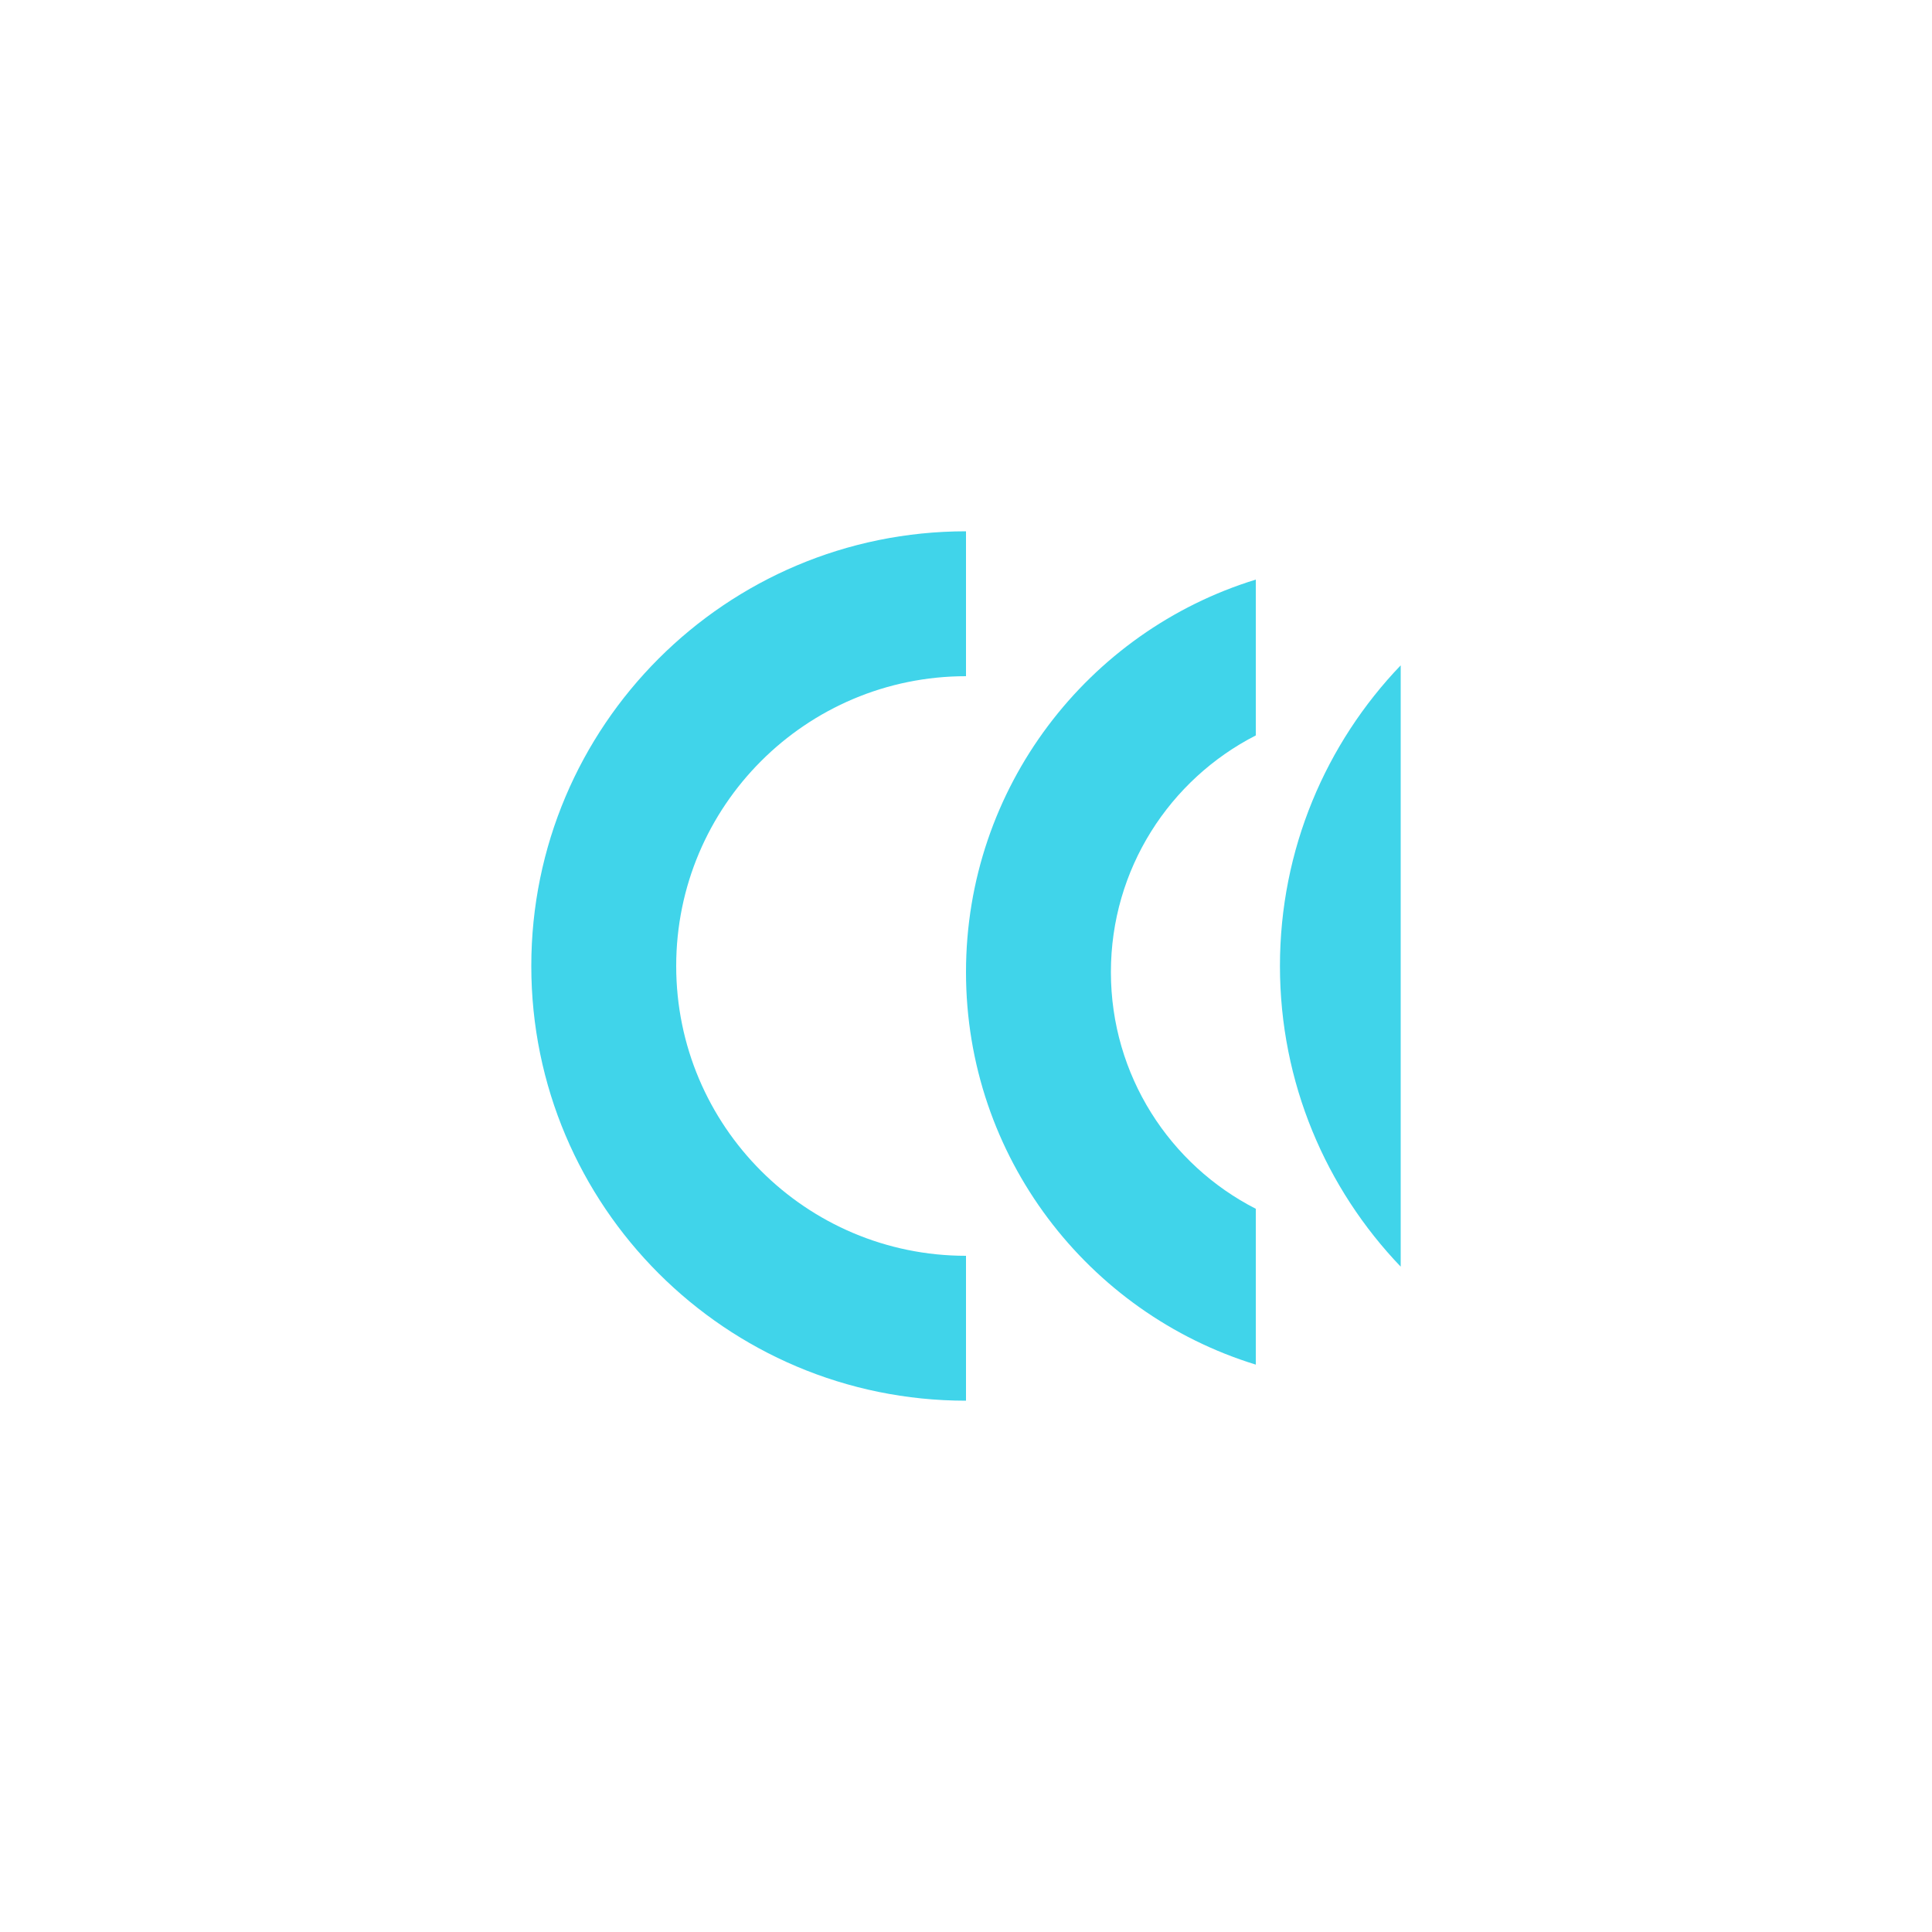
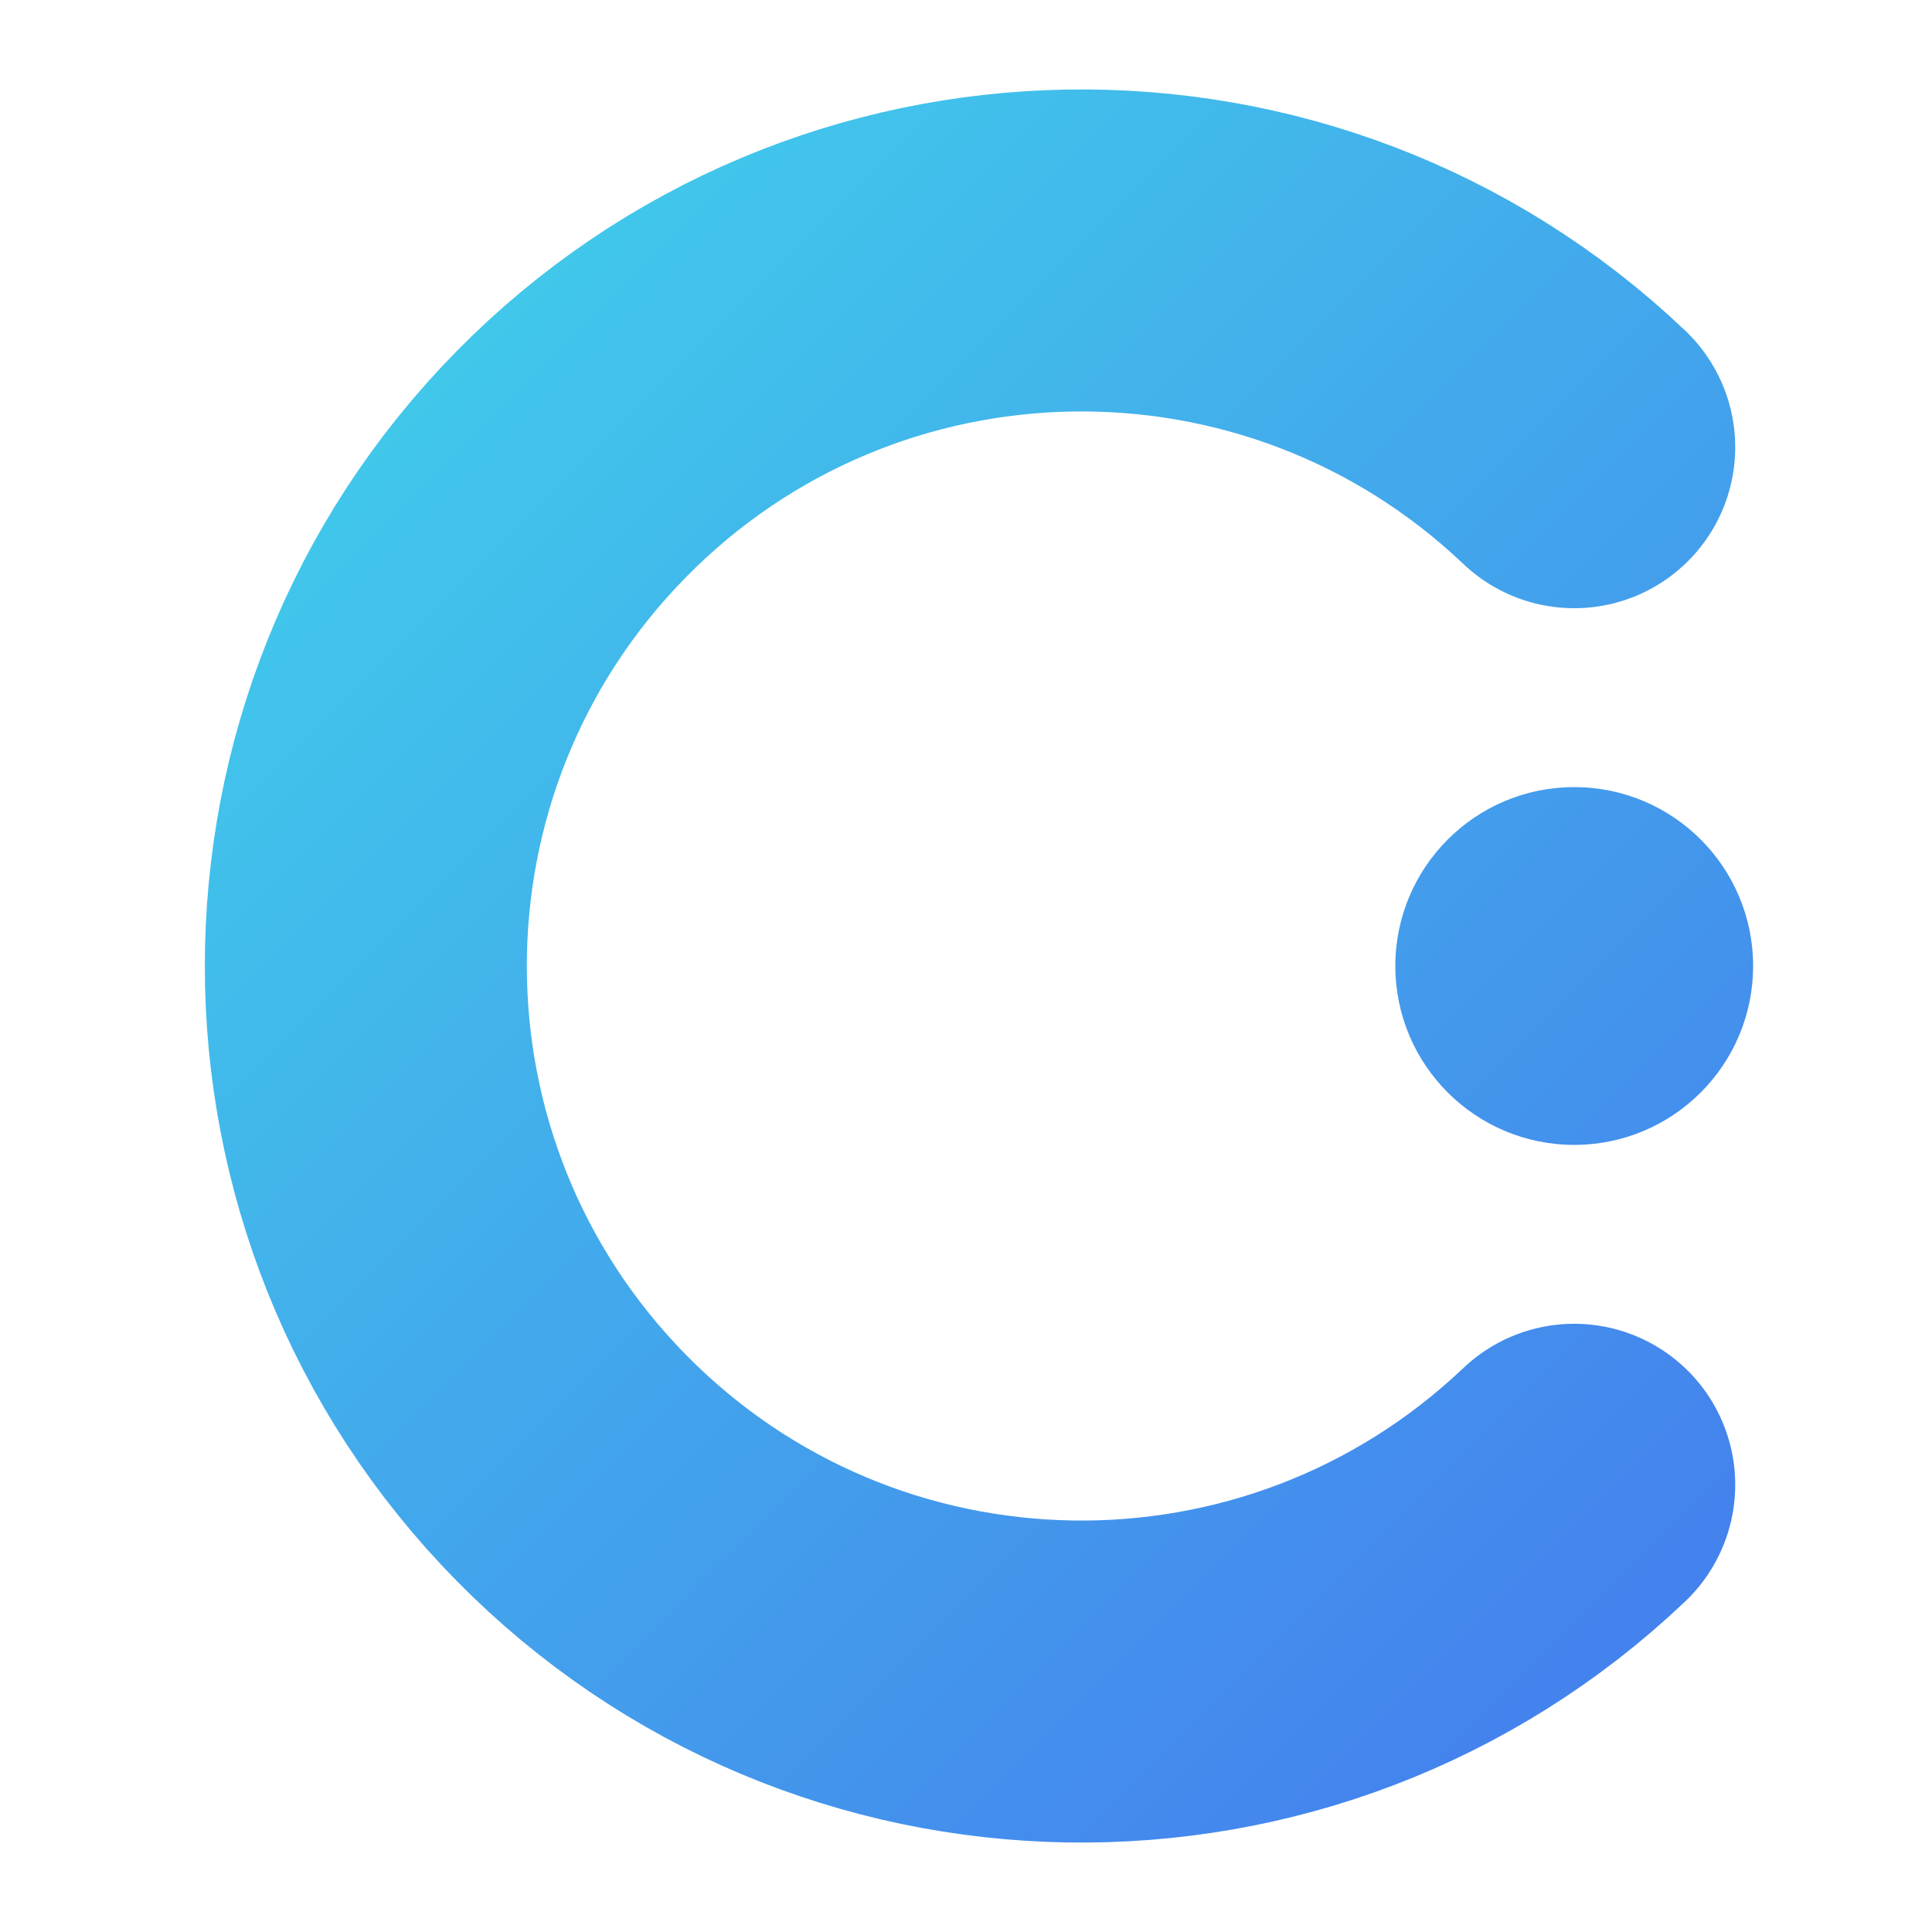
- <svg xmlns="http://www.w3.org/2000/svg" width="108" height="108" viewBox="-20 -20 80 80" fill="none">
-   <path fill-rule="evenodd" clip-rule="evenodd" d="M20 8C13.373 8 8 13.373 8 20C8 26.627 13.373 32 20 32V38C10.059 38 2 29.941 2 20C2 10.059 10.059 2 20 2V8Z" fill="#40D4EA" />
-   <path fill-rule="evenodd" clip-rule="evenodd" d="M32 4C25.051 6.135 20 12.604 20 20.253C20 27.901 25.051 34.37 32 36.506V30.053C28.438 28.233 26 24.527 26 20.253C26 15.978 28.438 12.273 32 10.452V4Z" fill="#40D4EA" />
-   <path fill-rule="evenodd" clip-rule="evenodd" d="M38 32.45C34.903 29.217 33 24.831 33 20C33 15.169 34.903 10.783 38 7.55V32.45Z" fill="#40D4EA" />
+ <svg xmlns="http://www.w3.org/2000/svg" width="108" height="108" viewBox="0 0 108 108" fill="none">
+   <defs>
+     <linearGradient id="cresc_grad" x1="10" y1="10" x2="90" y2="90" gradientUnits="userSpaceOnUse">
+       <stop stop-color="#40D4EA" />
+       <stop offset="1" stop-color="#4483ED" />
+     </linearGradient>
+   </defs>
+   <path d="M 88 25 A 40 40 0 1 0 88 83" stroke="url(#cresc_grad)" stroke-width="18" stroke-linecap="round" />
+   <circle cx="88" cy="54" r="10" fill="url(#cresc_grad)" />
</svg>
